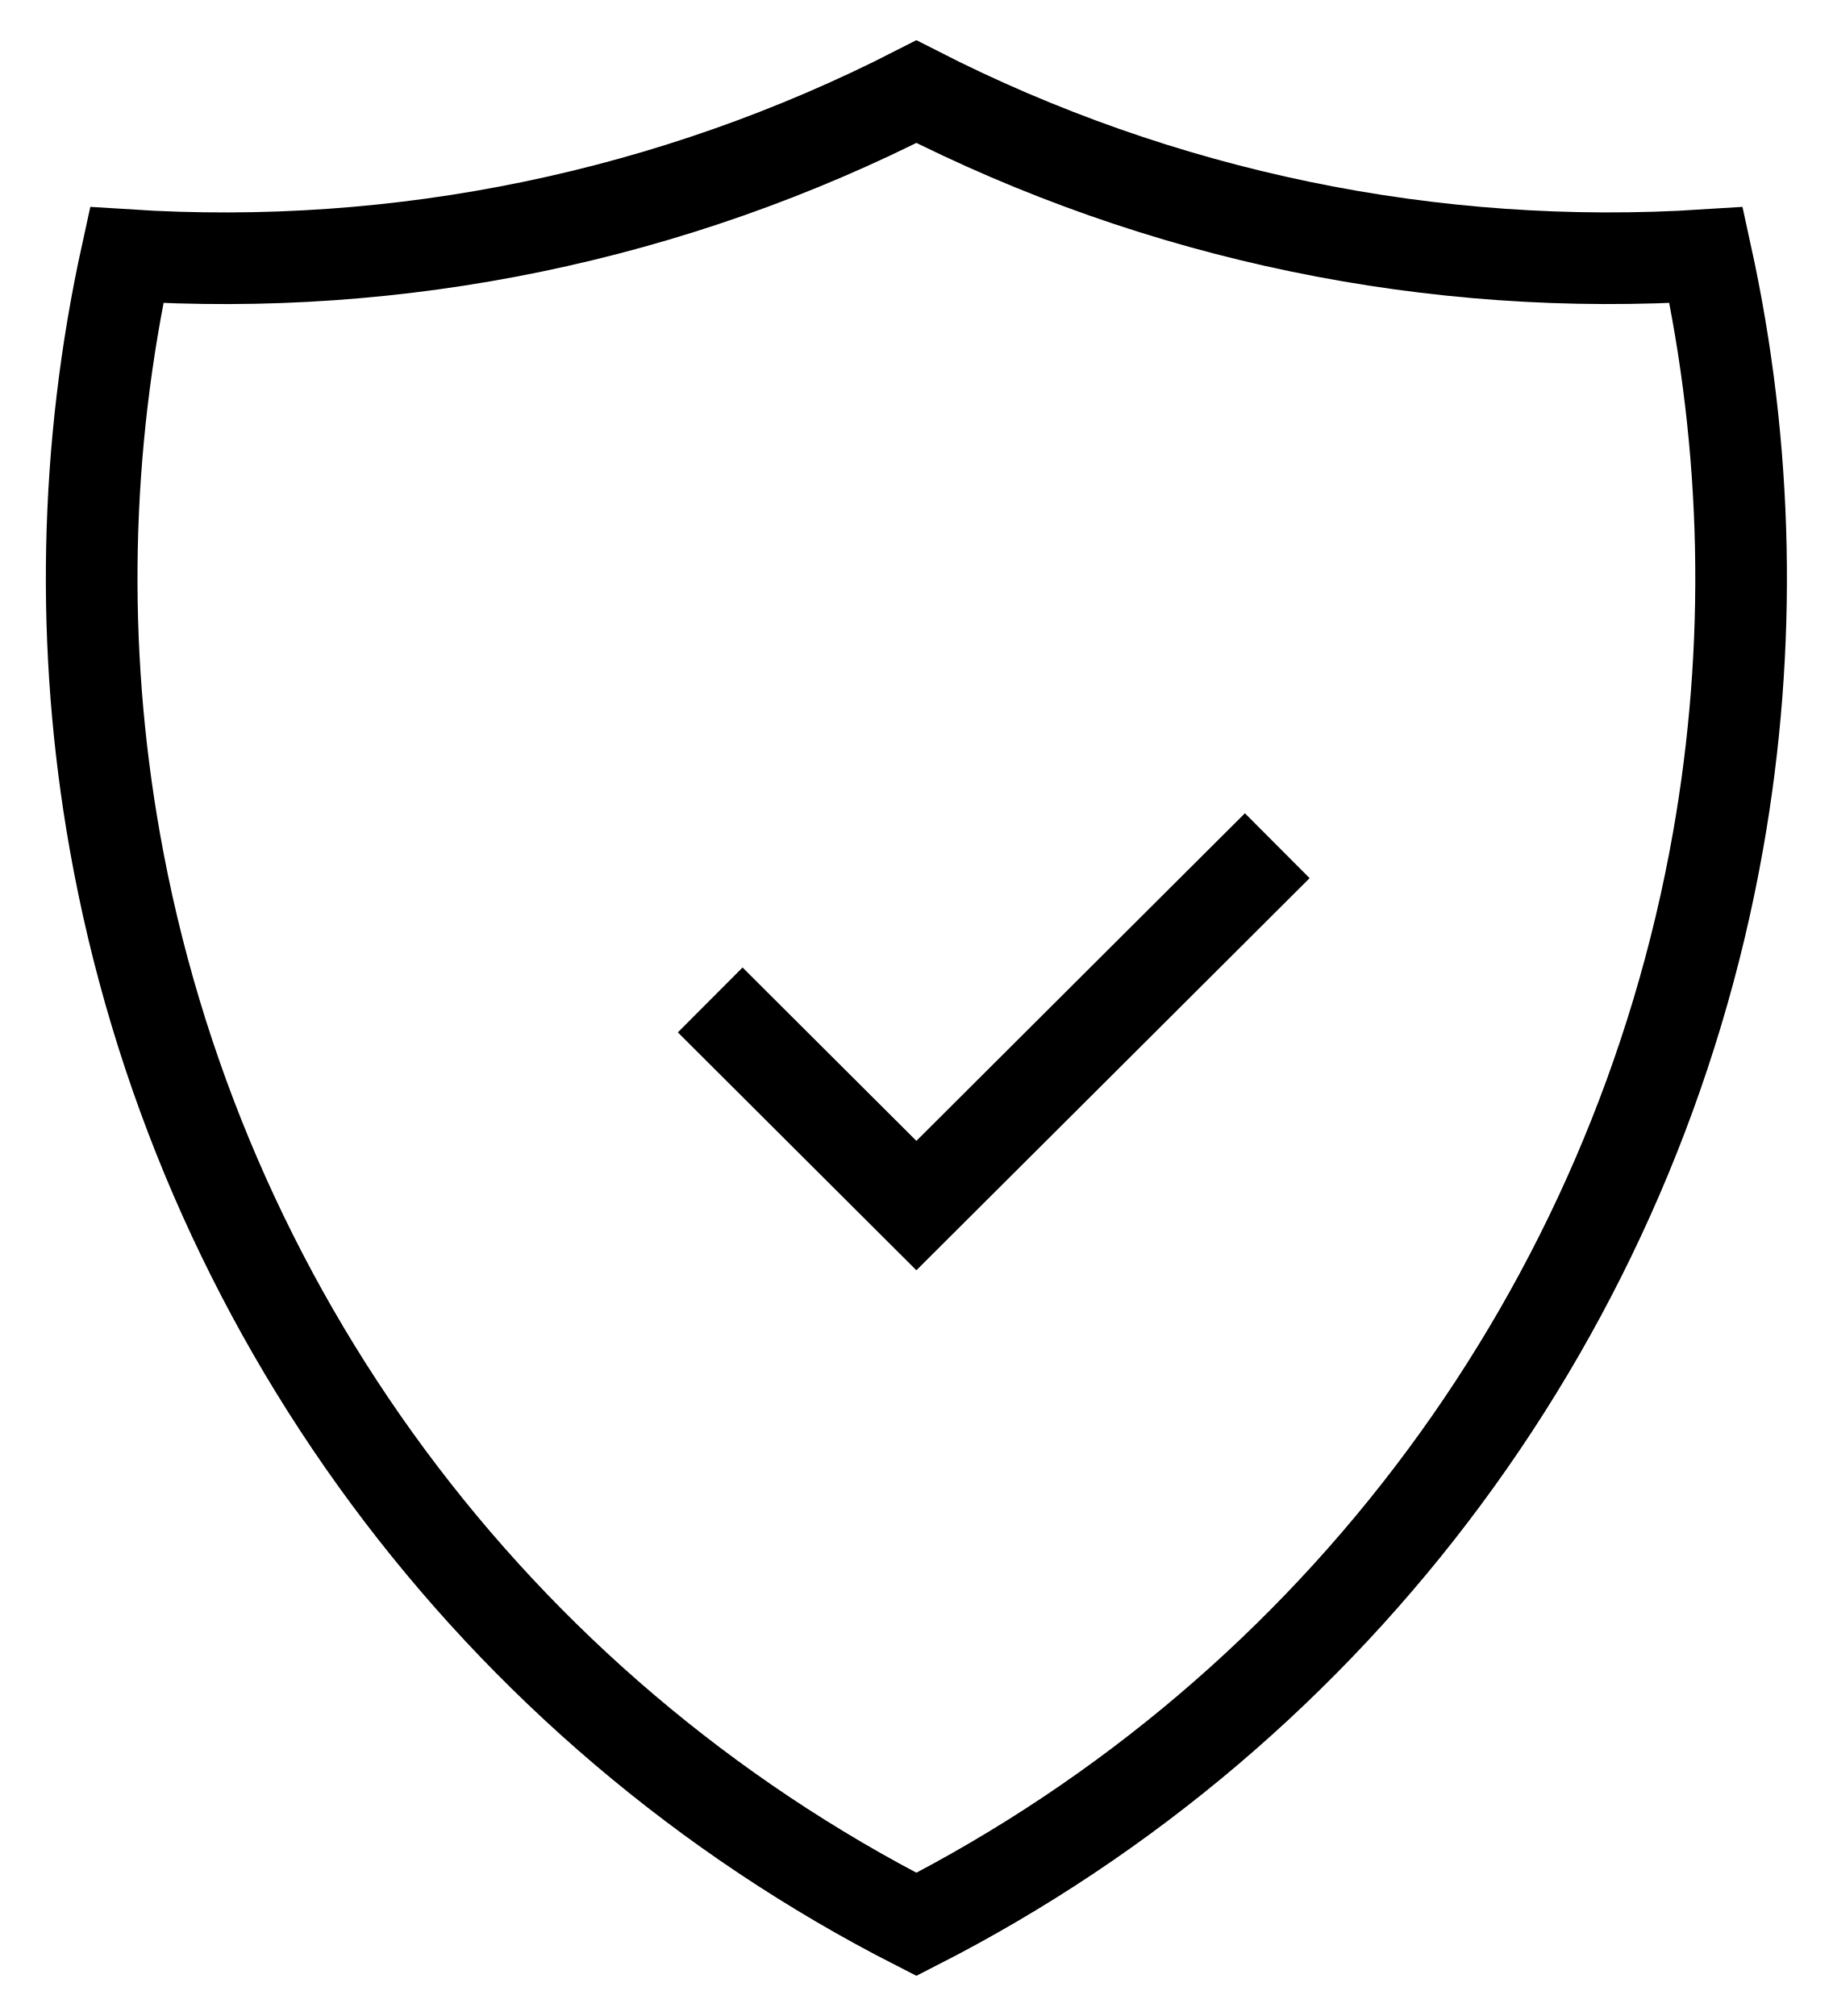
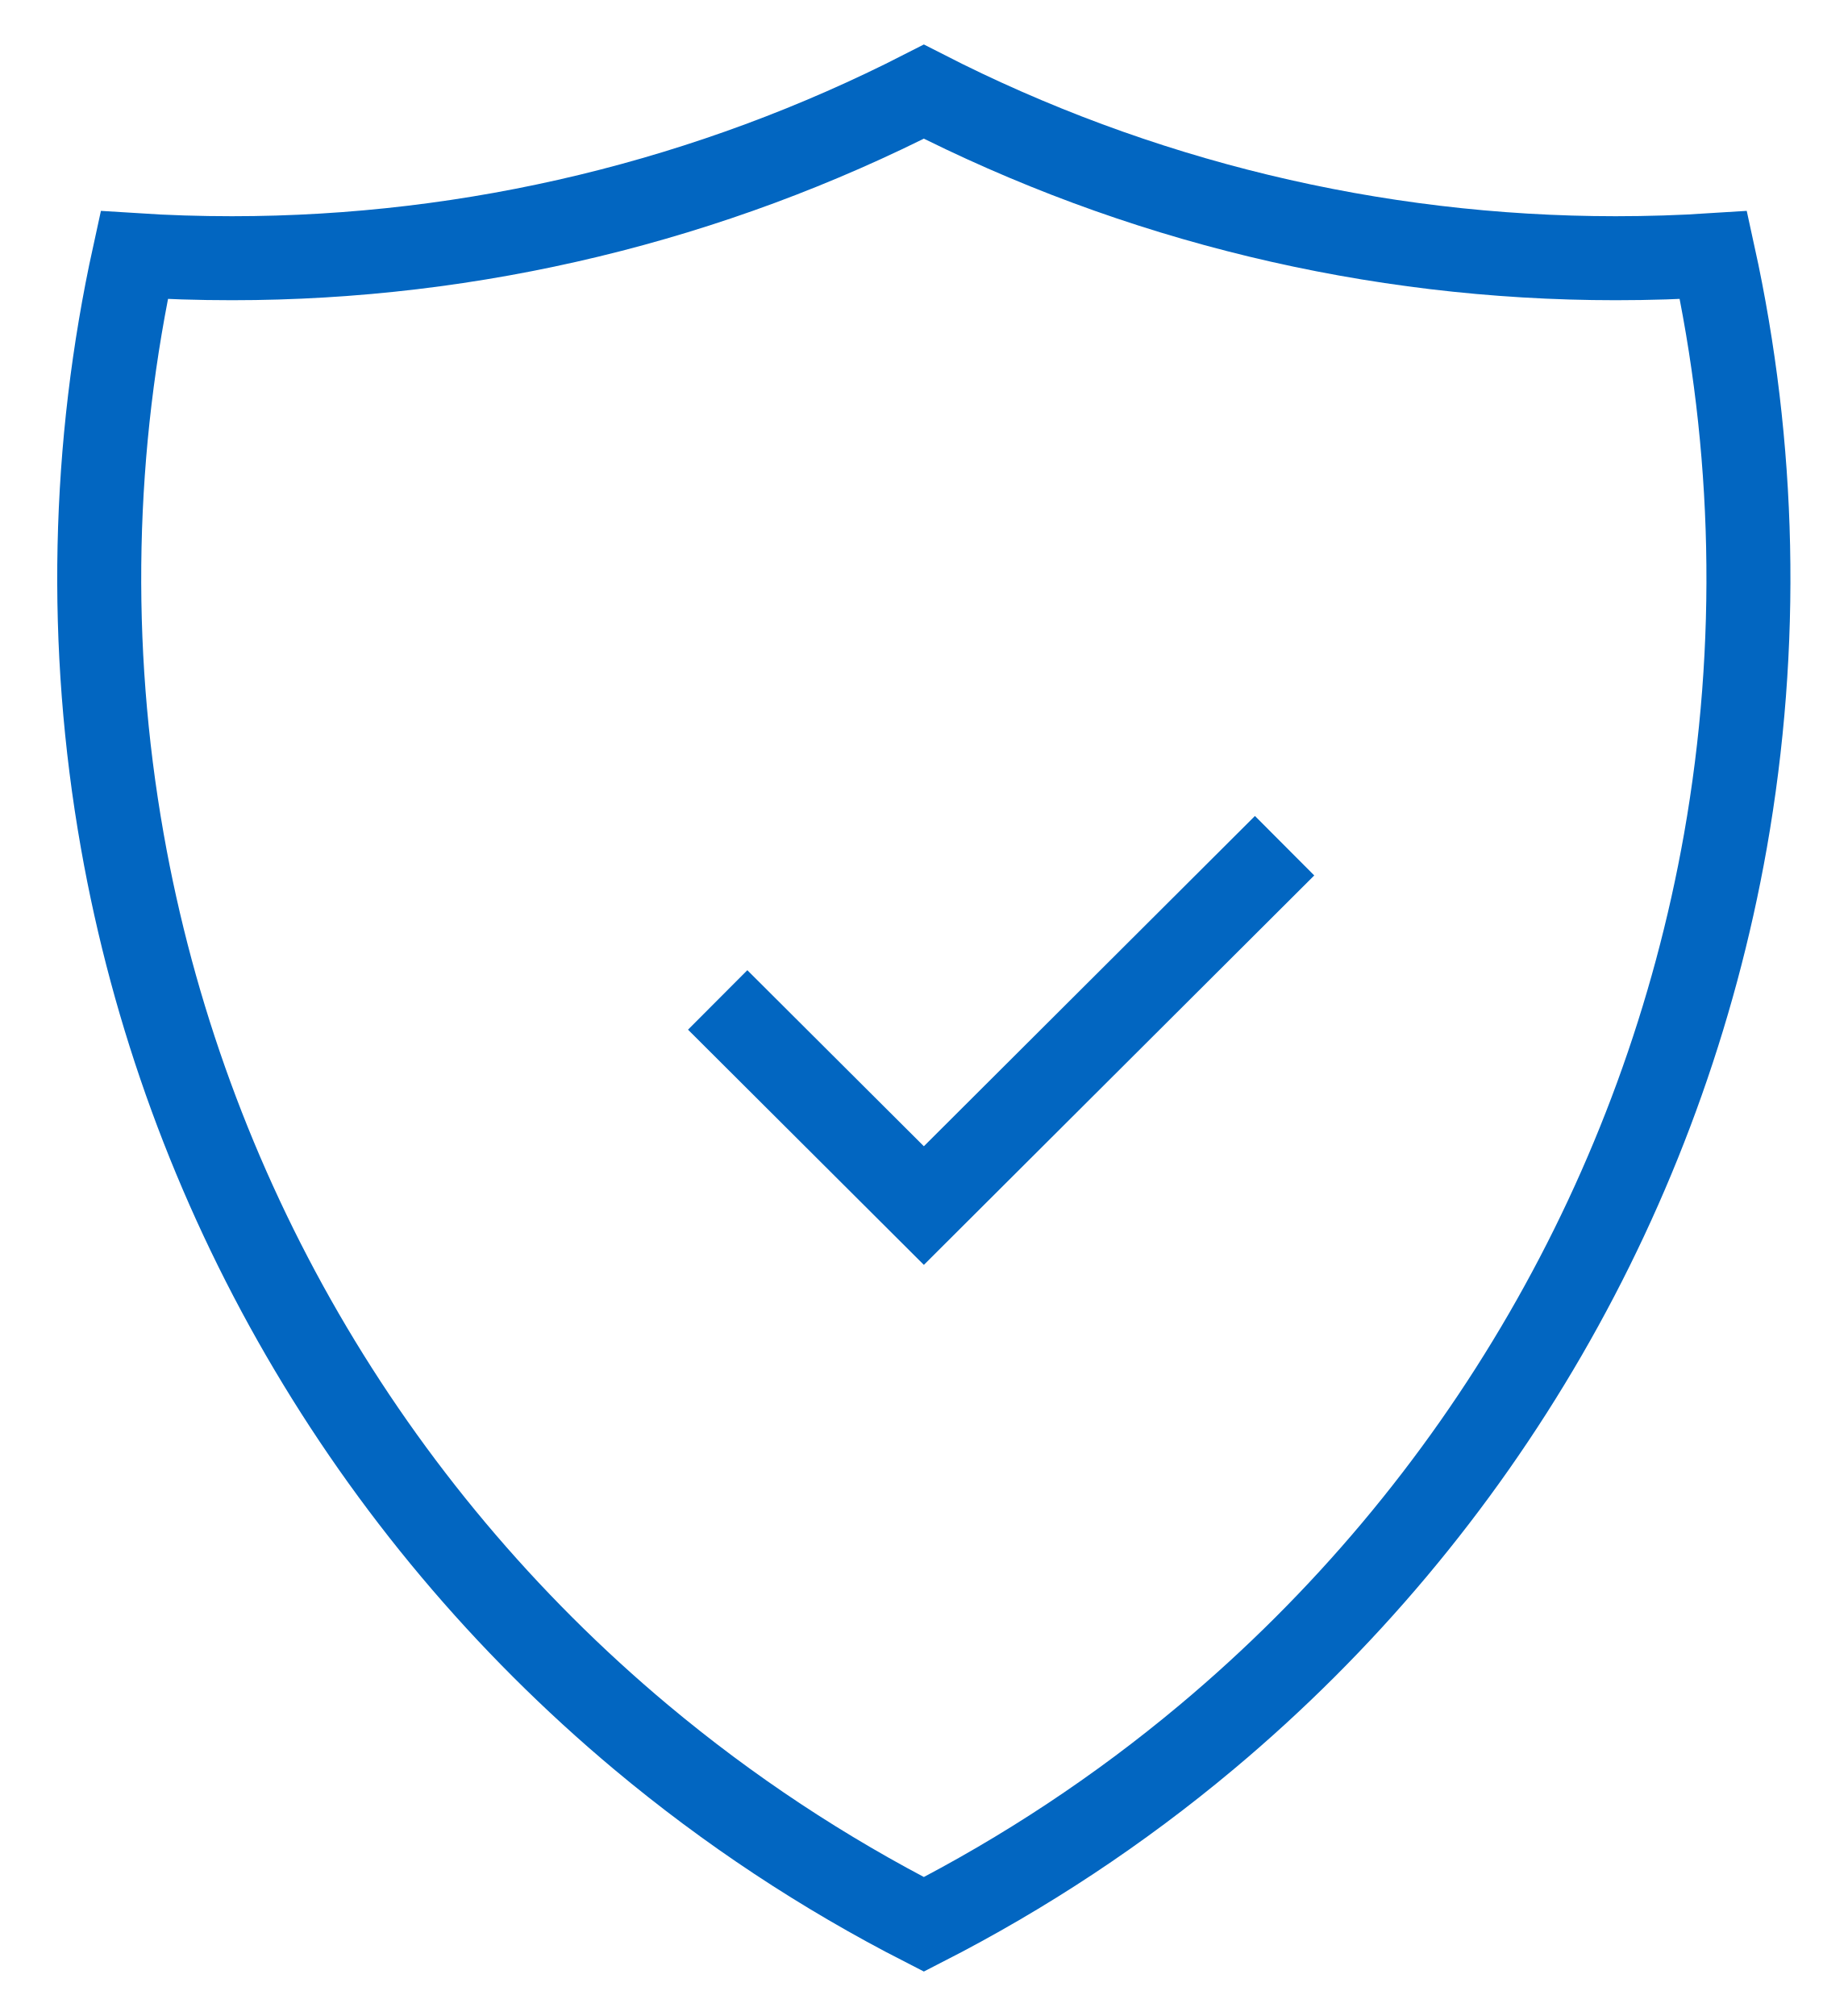
- <svg xmlns="http://www.w3.org/2000/svg" width="20" height="22" fill="none">
-   <path d="M7.75 10.912 10 13.156l3.938-3.927M10 1a16.585 16.585 0 0 1-8.618 1.784 16.465 16.465 0 0 0-.13 6.392A16.499 16.499 0 0 0 10 21a16.499 16.499 0 0 0 8.748-11.824 16.463 16.463 0 0 0-.13-6.392A16.602 16.602 0 0 1 10 1Z" stroke="currentColor" />
+ <svg xmlns="http://www.w3.org/2000/svg" width="22" height="24" viewBox="0 0 22 24" fill="none">
+   <path d="M8.545 11.904L11 14.352L15.295 10.068M11 1.091C8.467 2.386 5.646 3.074 2.762 3.074C2.373 3.074 1.985 3.062 1.598 3.037C1.099 5.313 1.044 7.681 1.456 10.011C2.193 14.18 4.38 17.957 7.631 20.679C8.674 21.552 9.805 22.298 11 22.909C12.195 22.298 13.326 21.552 14.368 20.679C17.62 17.957 19.806 14.18 20.544 10.011C20.955 7.681 20.9 5.313 20.401 3.037C20.015 3.062 19.627 3.074 19.237 3.074C16.353 3.074 13.532 2.386 11 1.091Z" stroke="#0266C1" />
</svg>
